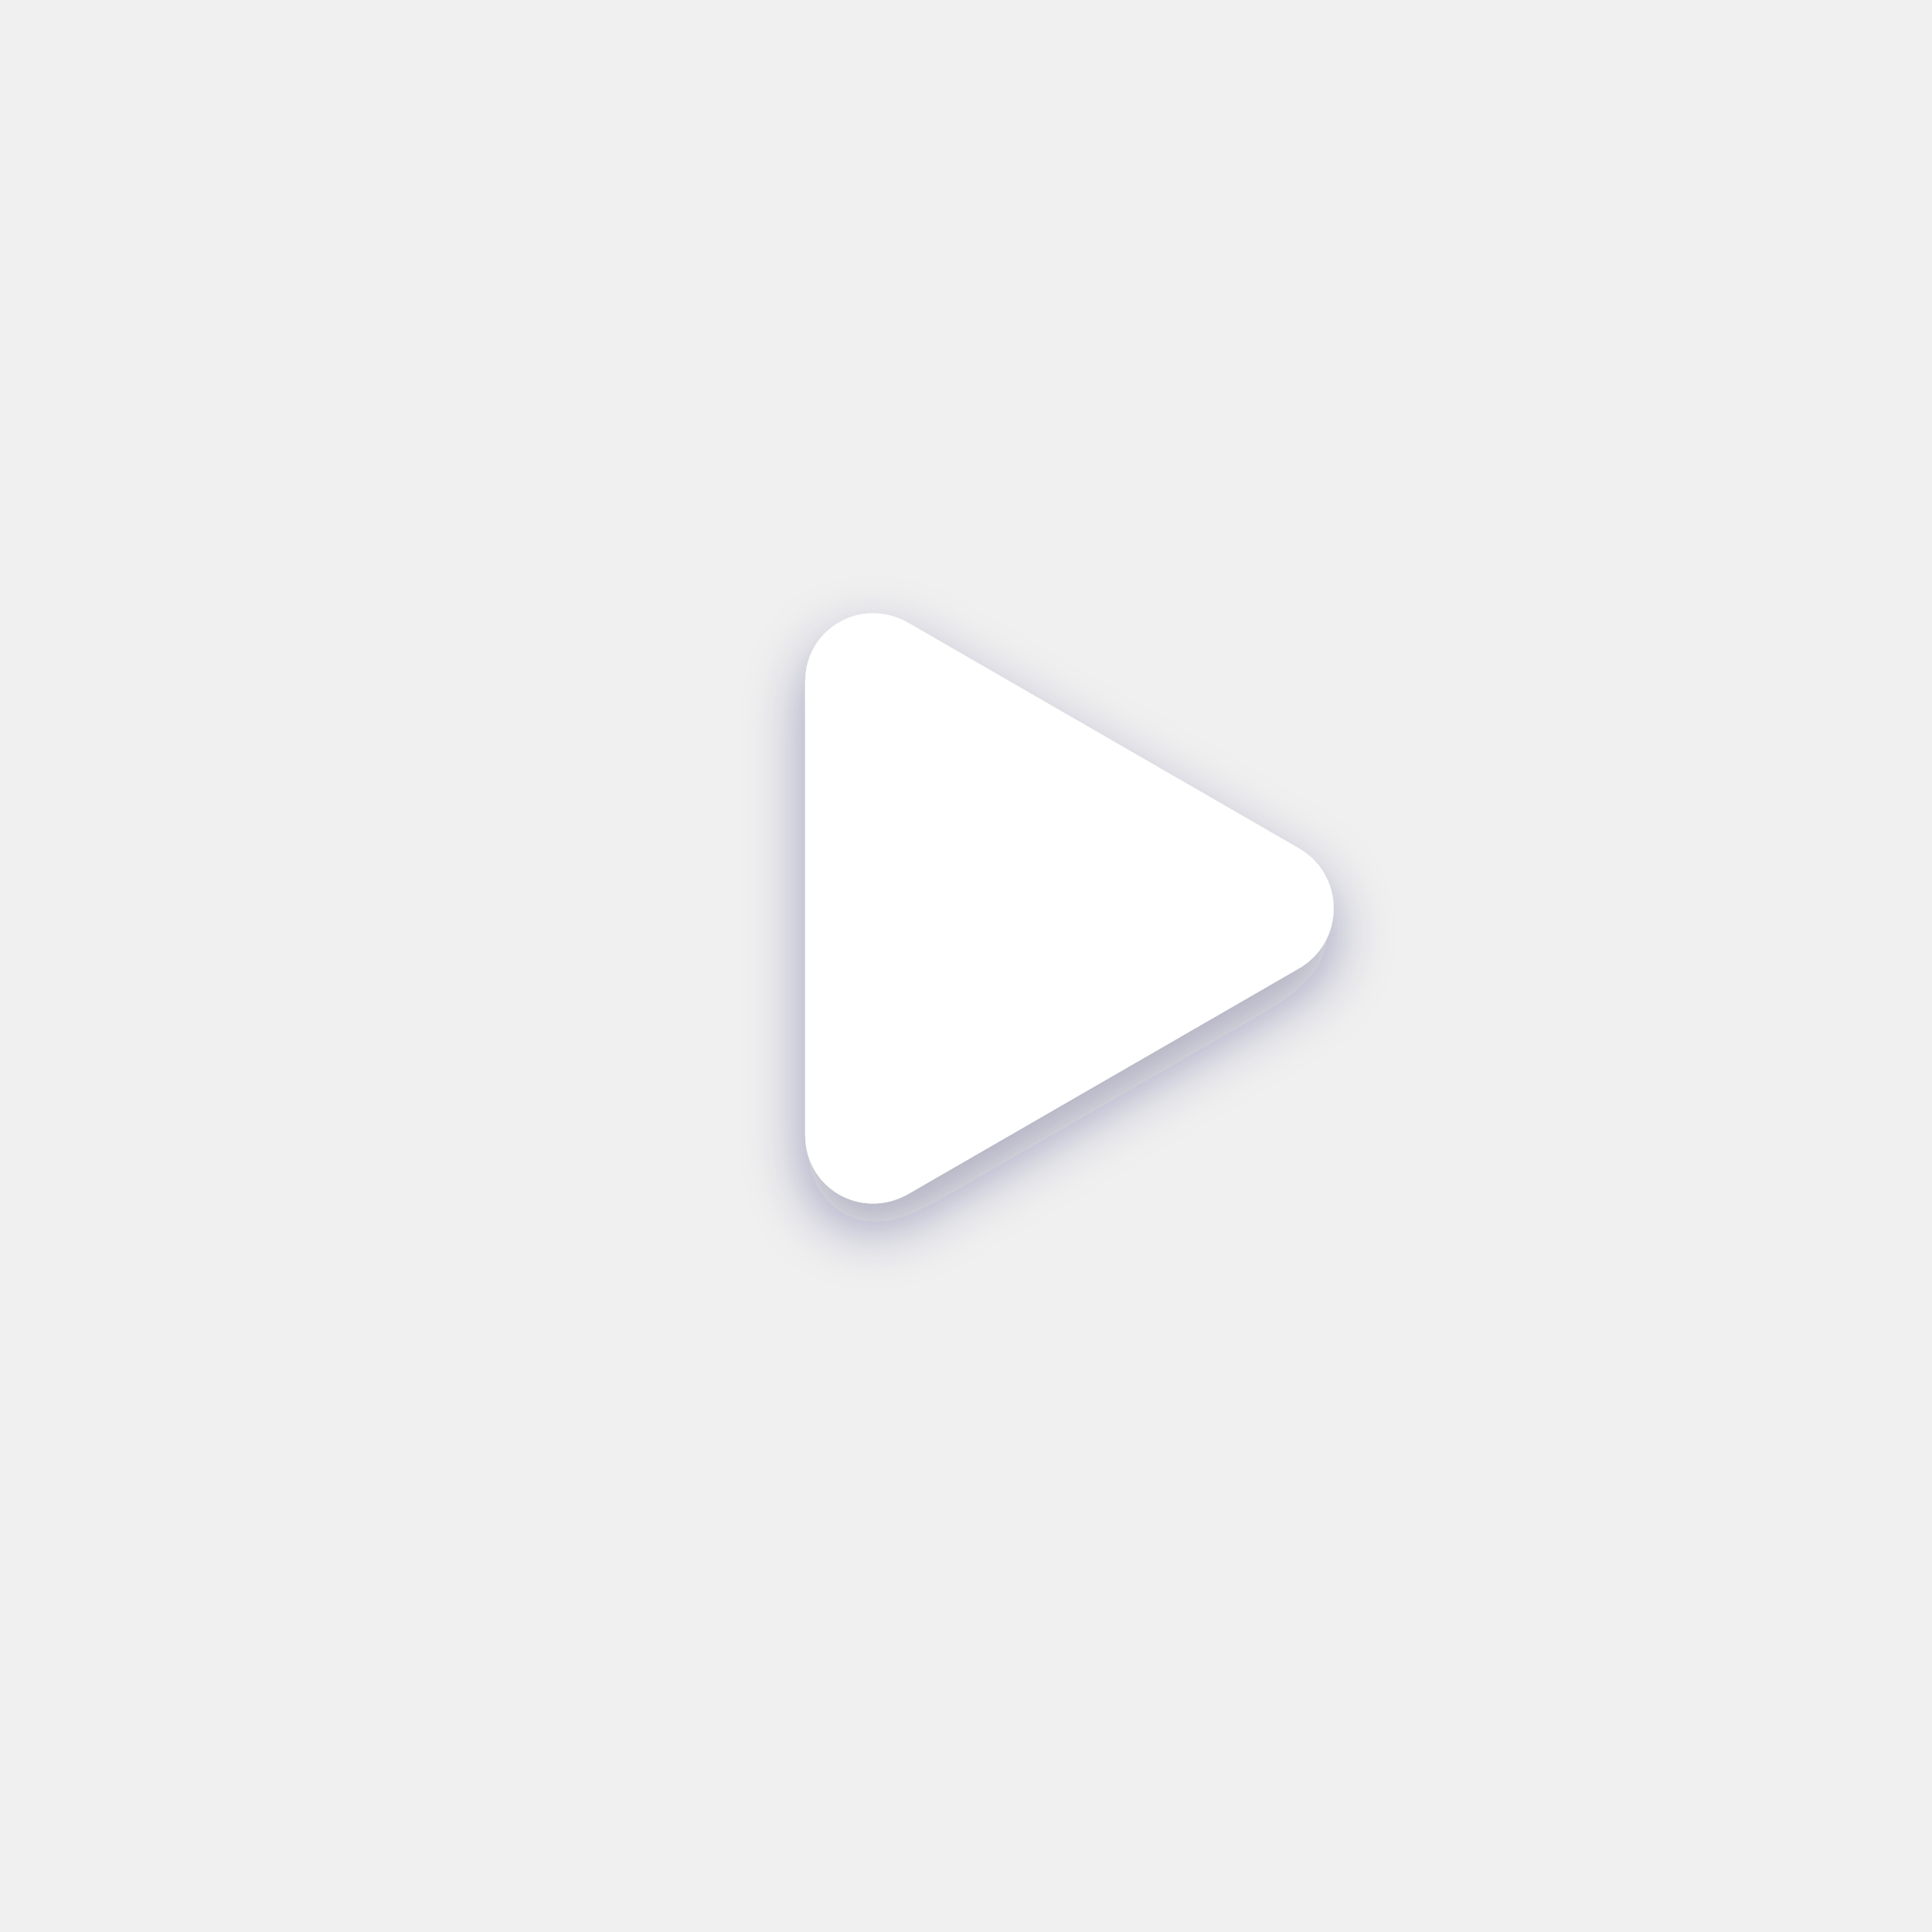
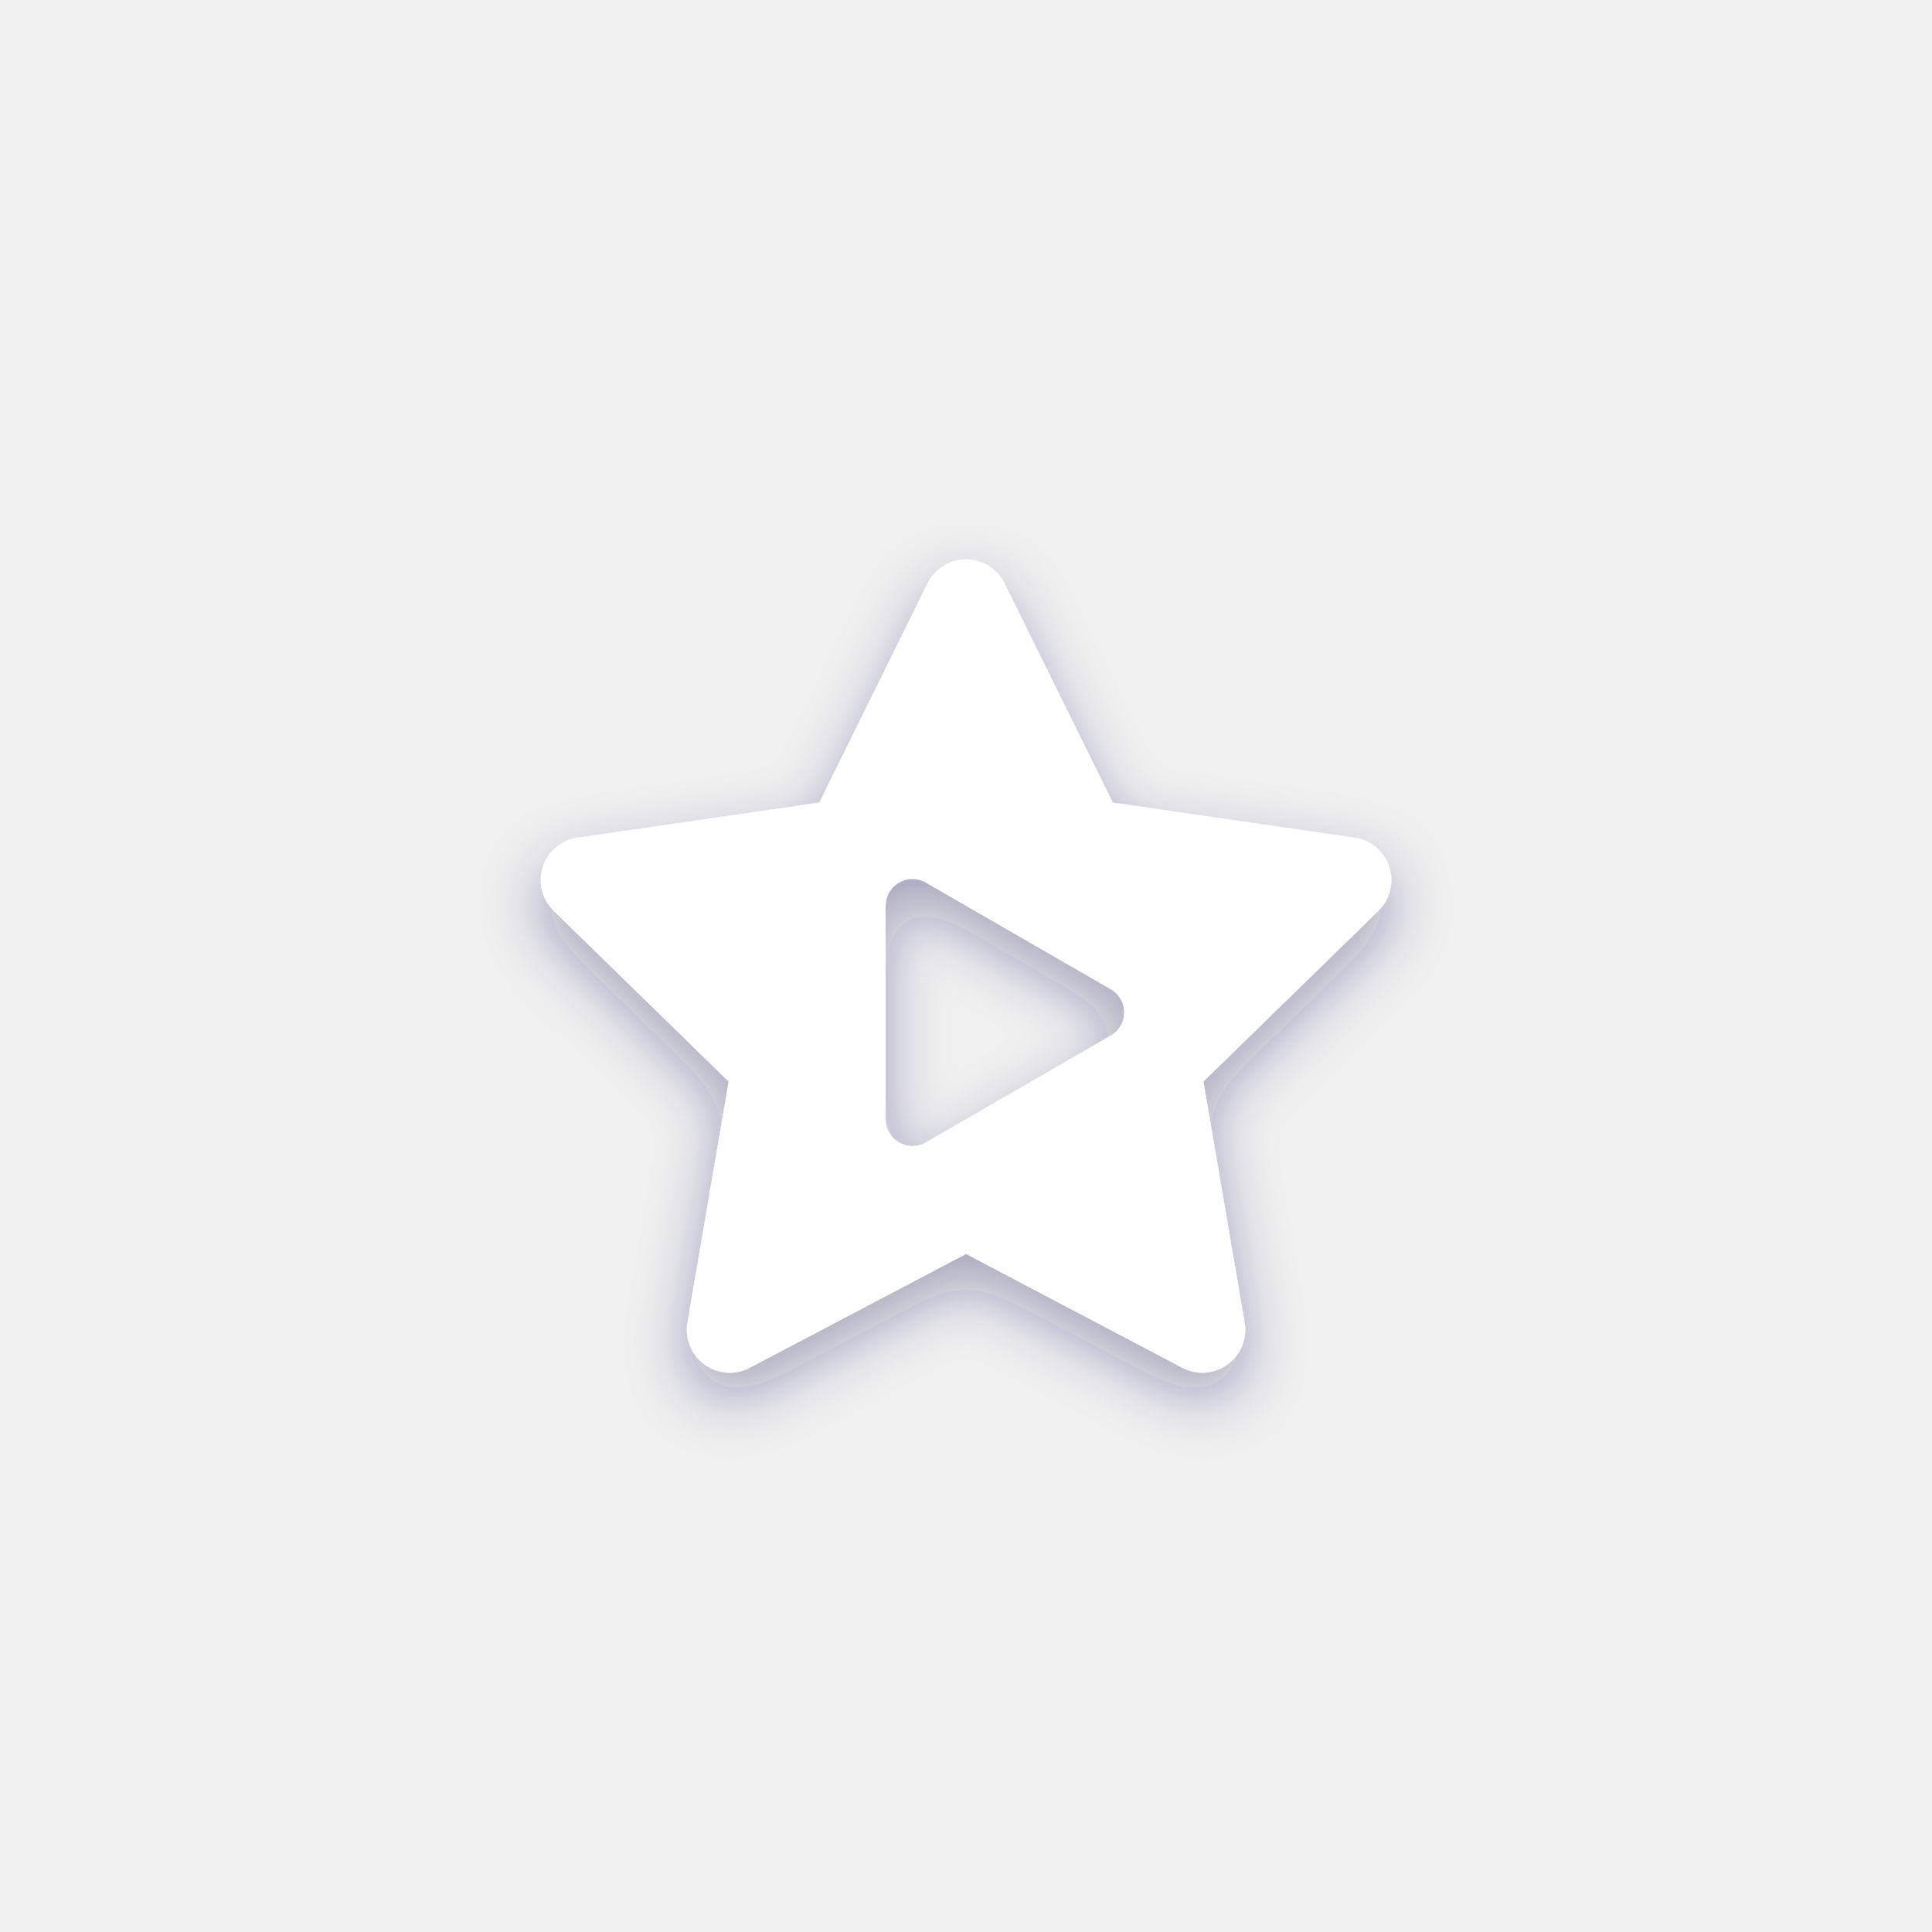
<svg xmlns="http://www.w3.org/2000/svg" viewBox="0 0 1024 1024" width="1024" height="1024">
  <defs>
    <linearGradient id="bg" x1="0" y1="0" x2="1" y2="1">
      <stop offset="0" stop-color="#9d8fff" />
      <stop offset="0.55" stop-color="#7f84ff" />
      <stop offset="1" stop-color="#4f7dff" />
    </linearGradient>
    <radialGradient id="glow" cx="0.28" cy="0.2" r="0.75">
      <stop offset="0" stop-color="#ffffff" stop-opacity="0.28" />
      <stop offset="1" stop-color="#ffffff" stop-opacity="0" />
    </radialGradient>
-     <linearGradient id="sea" x1="0" y1="0" x2="0" y2="1">
-       <stop offset="0" stop-color="#ffffff" stop-opacity="0.95" />
-       <stop offset="1" stop-color="#dfe5ff" stop-opacity="0.95" />
-     </linearGradient>
-     <linearGradient id="deep" x1="0" y1="0" x2="1" y2="0">
-       <stop offset="0" stop-color="#3f5cf0" />
-       <stop offset="1" stop-color="#5d4ee6" />
-     </linearGradient>
-     <clipPath id="tile">
-       <rect x="32" y="32" width="960" height="960" rx="224" />
-     </clipPath>
    <filter id="shadow" x="-20%" y="-20%" width="140%" height="140%">
      <feDropShadow dx="0" dy="18" stdDeviation="22" flood-color="#1b1460" flood-opacity="0.35" />
    </filter>
+     <mask id="cut" maskUnits="userSpaceOnUse" x="0" y="0" width="1024" height="1024">
+       <rect width="1024" height="1024" fill="#ffffff" />
+       <path fill="#000000" stroke="#000000" stroke-width="40" stroke-linejoin="round" d="M 610.0 546.6 L 472.0 626.3 L 472.0 467.0 Z" />
+     </mask>
  </defs>
  <g transform="translate(148.3 148.3) scale(0.7104)">
-     <path filter="url(#shadow)" fill="#ffffff" transform="translate(0 64)" d="M 392 236 C 392 196 434 172 469 192 L 760 360 C 795 380 795 430 760 450 L 469 618 C 434 638 392 614 392 574 Z" />
+     <g filter="url(#shadow)">
+       <path mask="url(#cut)" fill="#ffffff" stroke="#ffffff" stroke-width="64" stroke-linejoin="round" d="M 512.0 240.6 L 600.2 419.3 L 797.3 447.9 L 654.7 587.0 L 688.3 783.4 L 512.0 690.6 L 335.7 783.4 L 369.3 587.0 L 226.7 447.9 L 423.8 419.3 Z" />
+     </g>
  </g>
</svg>
